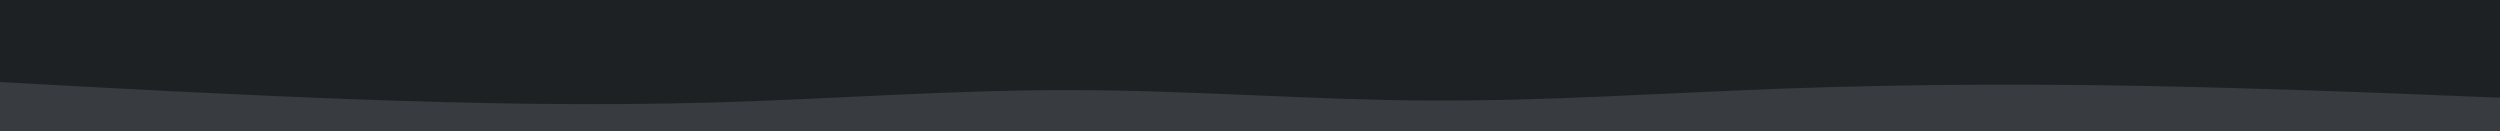
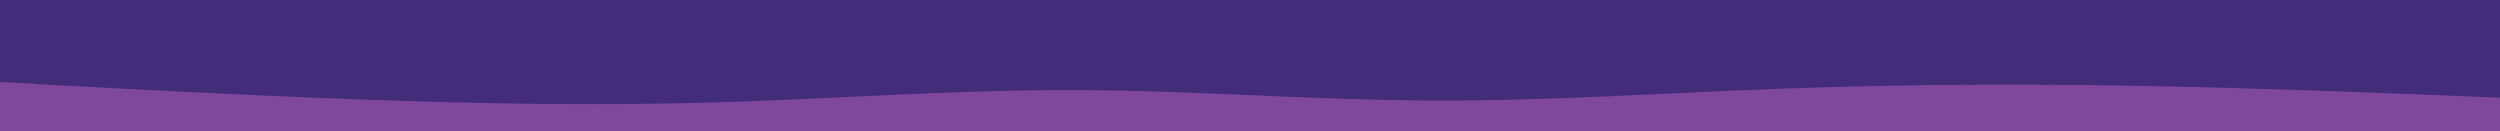
<svg xmlns="http://www.w3.org/2000/svg" id="visual" viewBox="0 0 1920 100" width="1920" height="100" version="1.1">
-   <rect x="0" y="0" width="1920" height="100" fill="#1d2124" />
-   <path d="M0 63L45.7 65.5C91.3 68 182.7 73 274.2 76.3C365.7 79.7 457.3 81.3 548.8 78.7C640.3 76 731.7 69 823 69.2C914.3 69.3 1005.7 76.7 1097 77.2C1188.3 77.7 1279.7 71.3 1371.2 68C1462.7 64.7 1554.3 64.3 1645.8 66C1737.3 67.7 1828.7 71.3 1874.3 73.2L1920 75L1920 101L1874.3 101C1828.7 101 1737.3 101 1645.8 101C1554.3 101 1462.7 101 1371.2 101C1279.7 101 1188.3 101 1097 101C1005.7 101 914.3 101 823 101C731.7 101 640.3 101 548.8 101C457.3 101 365.7 101 274.2 101C182.7 101 91.3 101 45.7 101L0 101Z" fill="#383b3f" stroke-linecap="round" stroke-linejoin="miter" />
+   <rect x="0" y="0" width="1920" height="100" fill="#432C7A" />
+   <path d="M0 63L45.7 65.5C91.3 68 182.7 73 274.2 76.3C365.7 79.7 457.3 81.3 548.8 78.7C640.3 76 731.7 69 823 69.2C914.3 69.3 1005.7 76.7 1097 77.2C1188.3 77.7 1279.7 71.3 1371.2 68C1462.7 64.7 1554.3 64.3 1645.8 66C1737.3 67.7 1828.7 71.3 1874.3 73.2L1920 75L1920 101L1874.3 101C1828.7 101 1737.3 101 1645.8 101C1554.3 101 1462.7 101 1371.2 101C1279.7 101 1188.3 101 1097 101C1005.7 101 914.3 101 823 101C731.7 101 640.3 101 548.8 101C457.3 101 365.7 101 274.2 101C182.7 101 91.3 101 45.7 101L0 101Z" fill="#80489C" stroke-linecap="round" stroke-linejoin="miter" />
</svg>
